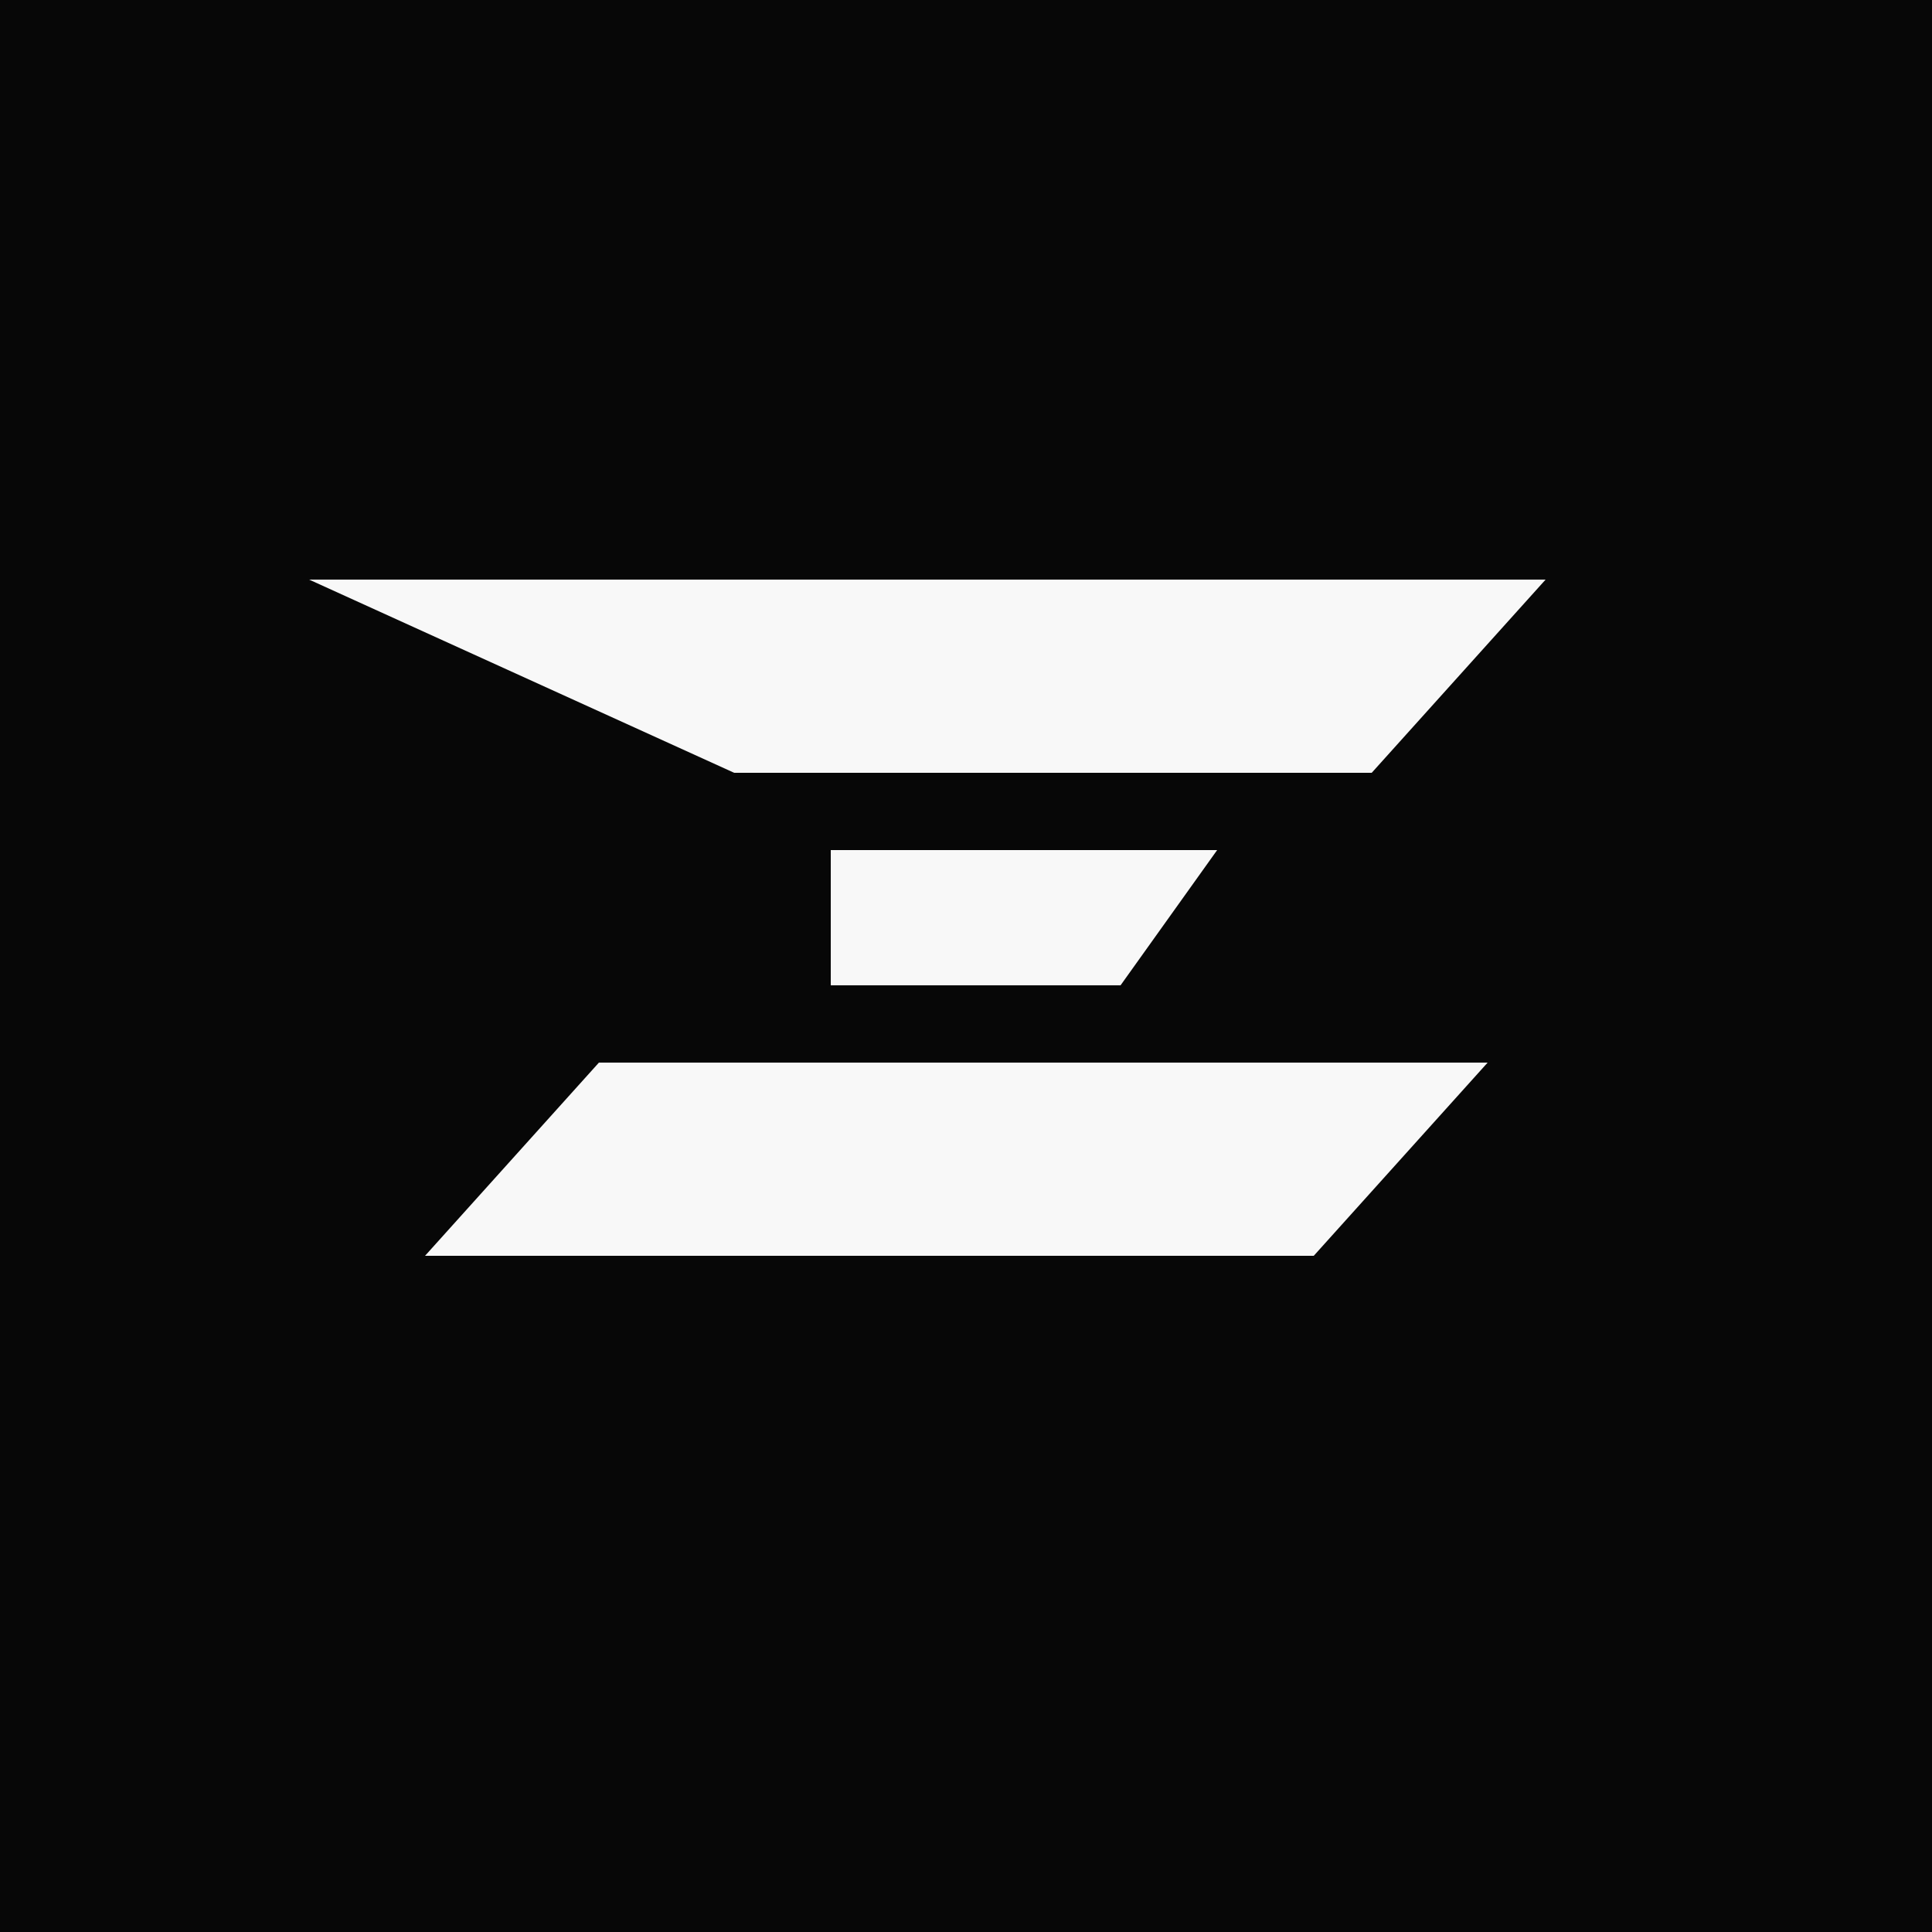
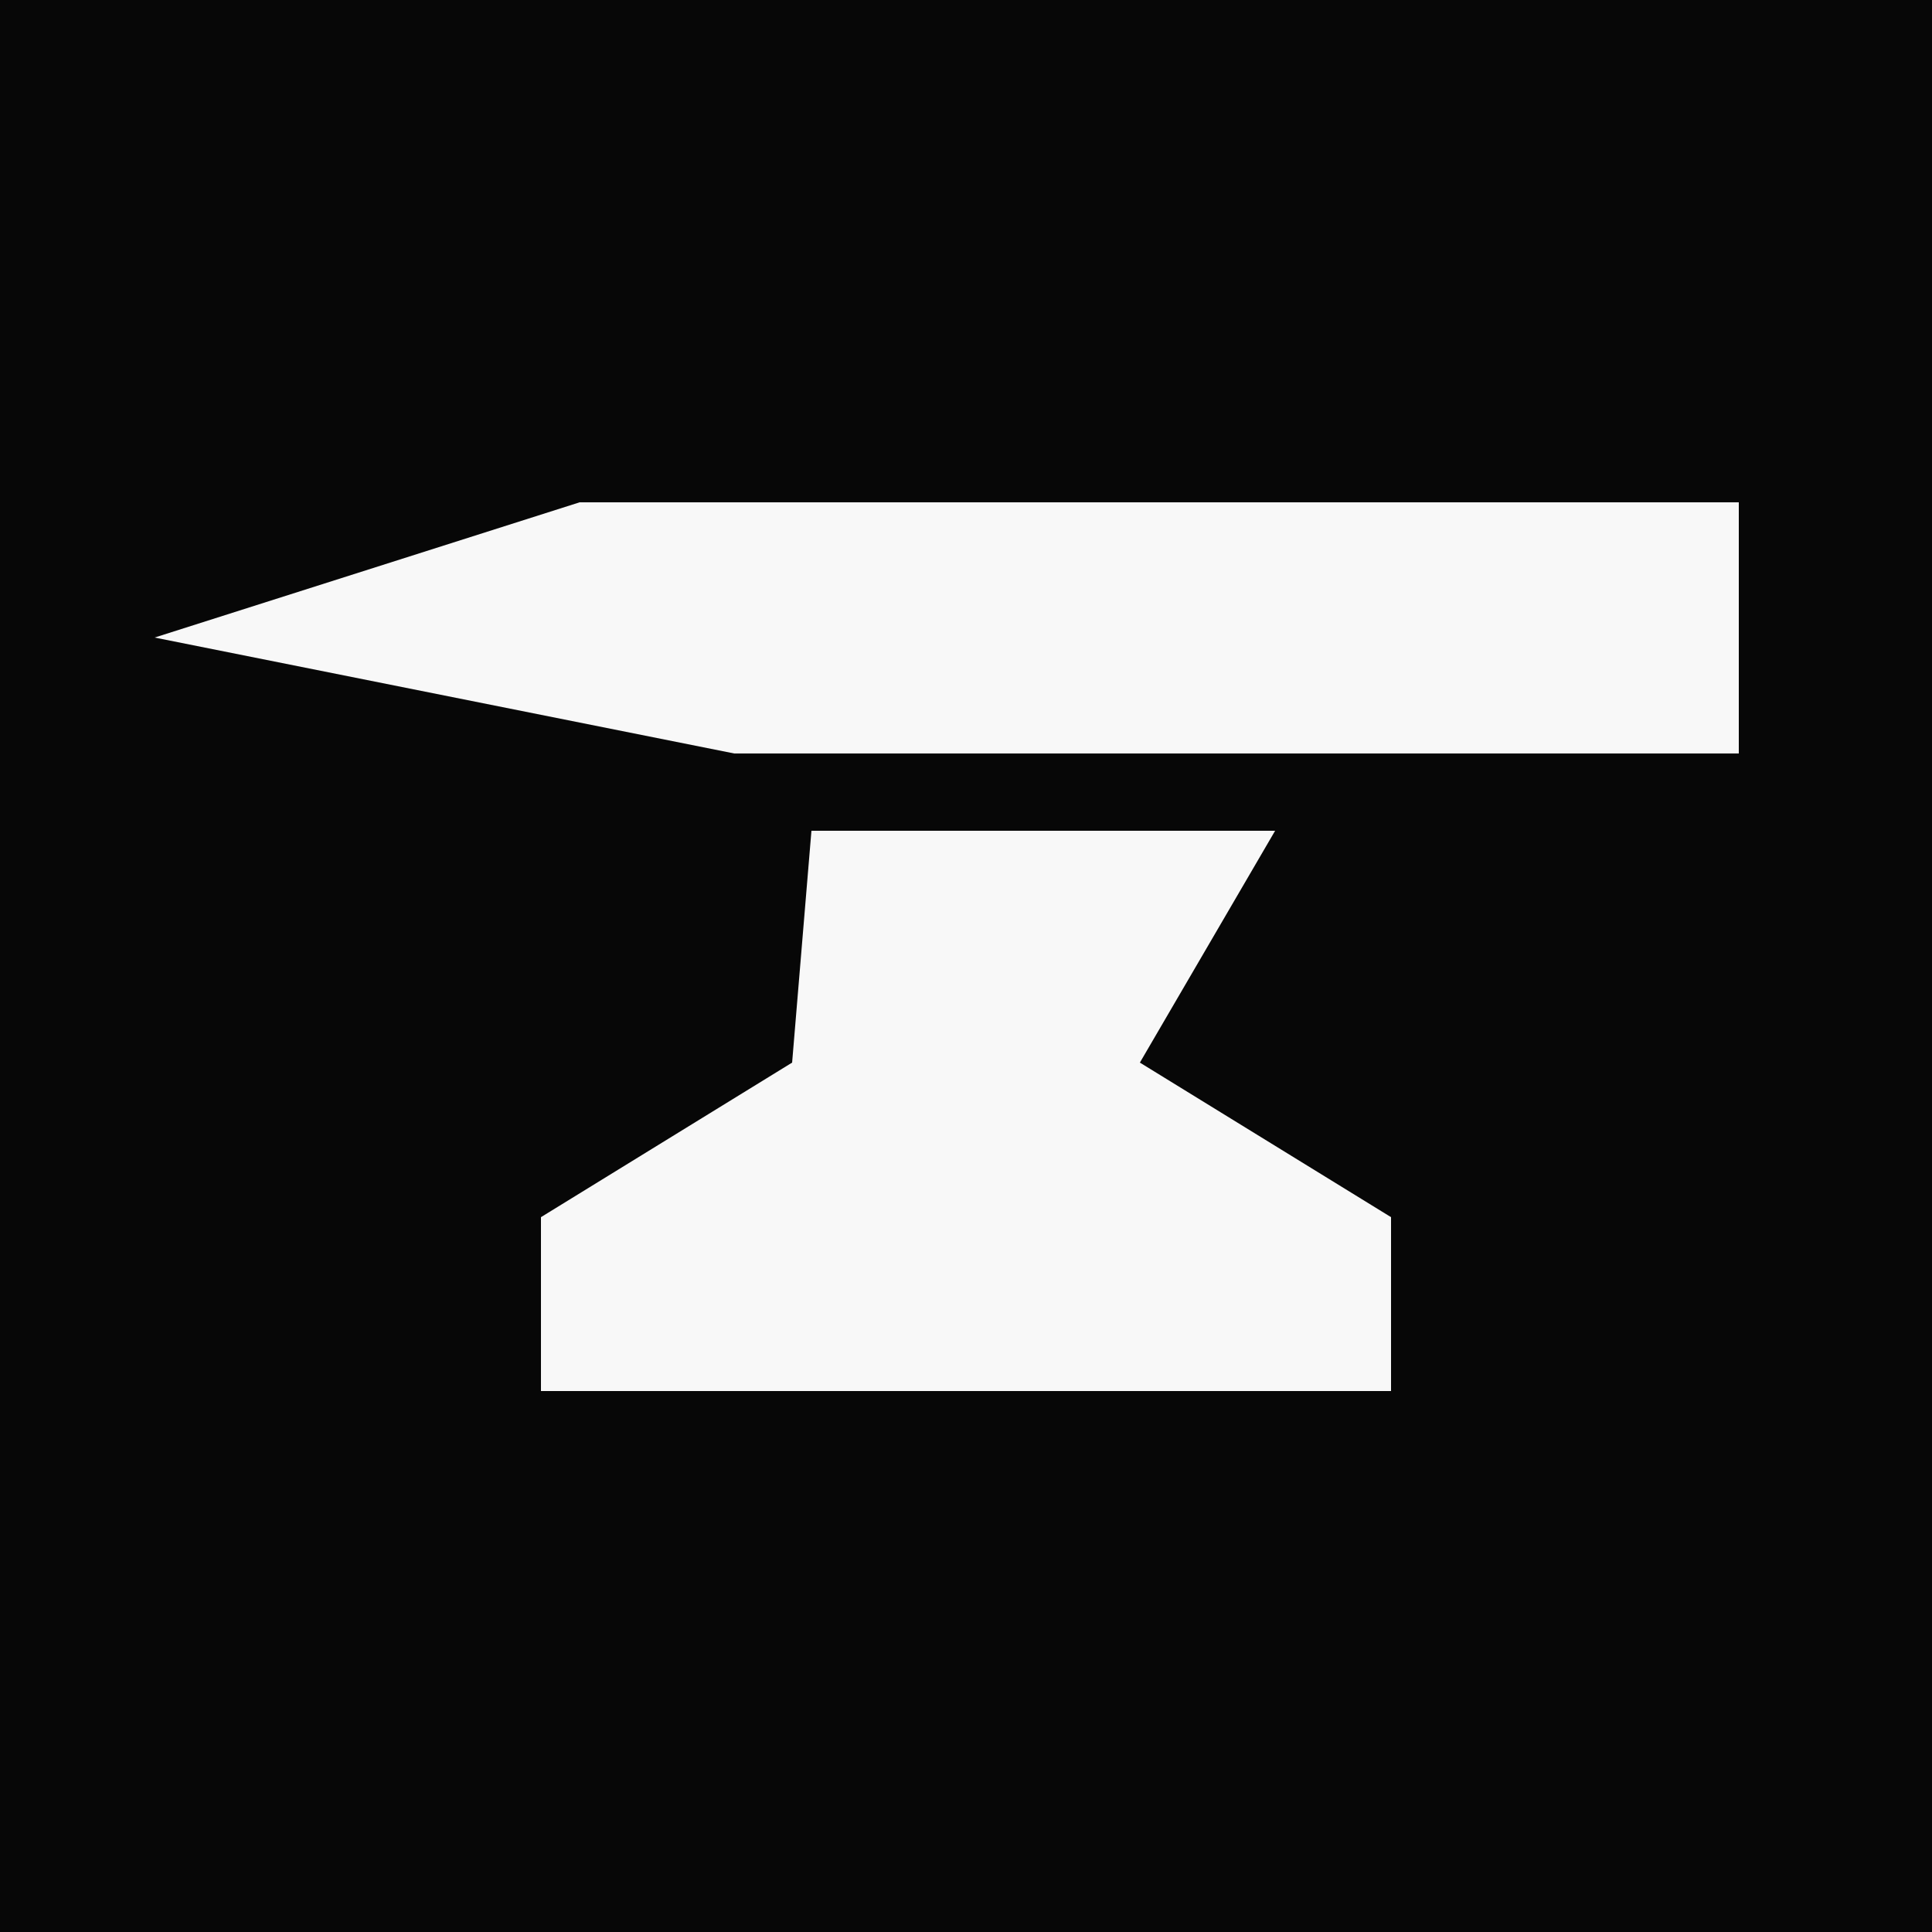
<svg xmlns="http://www.w3.org/2000/svg" viewBox="0 0 100 100" width="200" height="200">
  <rect width="100" height="100" fill="#070707" />
-   <path fill="#f8f8f8" d="M16 30H80L71 40H38ZM43 44H63L58 51H43ZM31 55H77L68 65H22Z" />
+   <path fill="#f8f8f8" d="M8 33L30 26H90V39H38ZM42 43H66L59 55L72 63V72H28V63L41 55Z" />
</svg>
